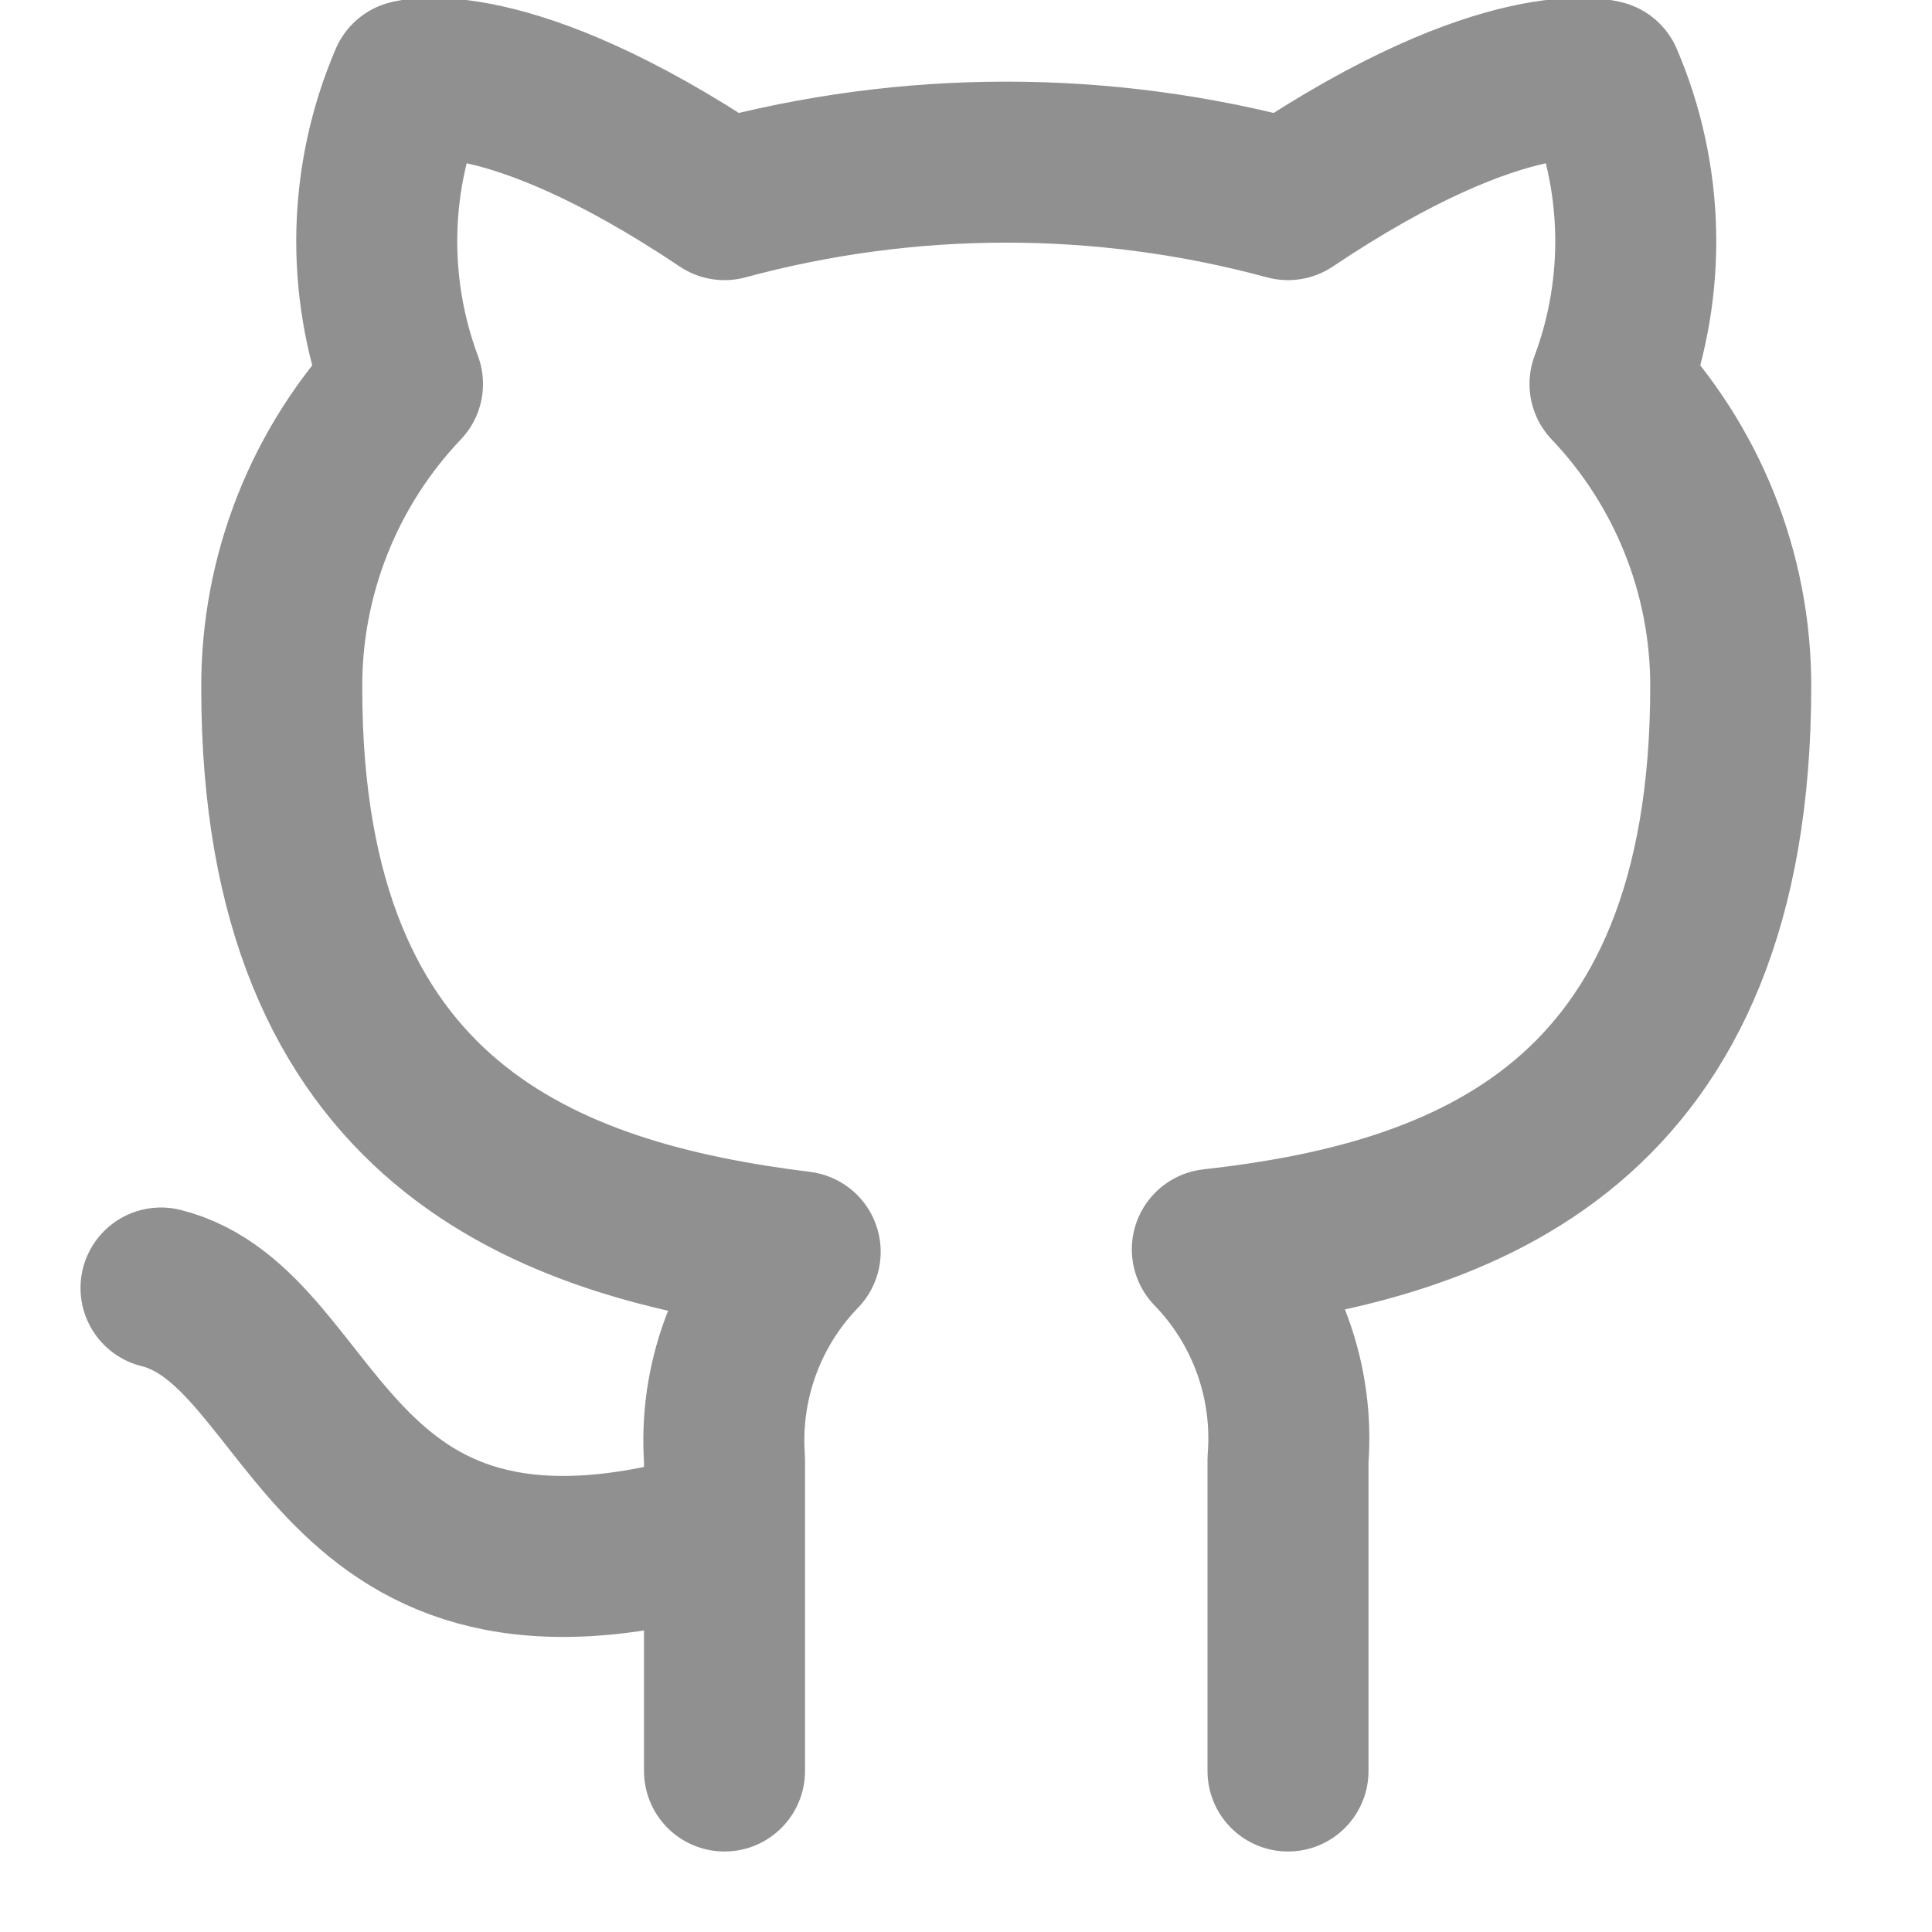
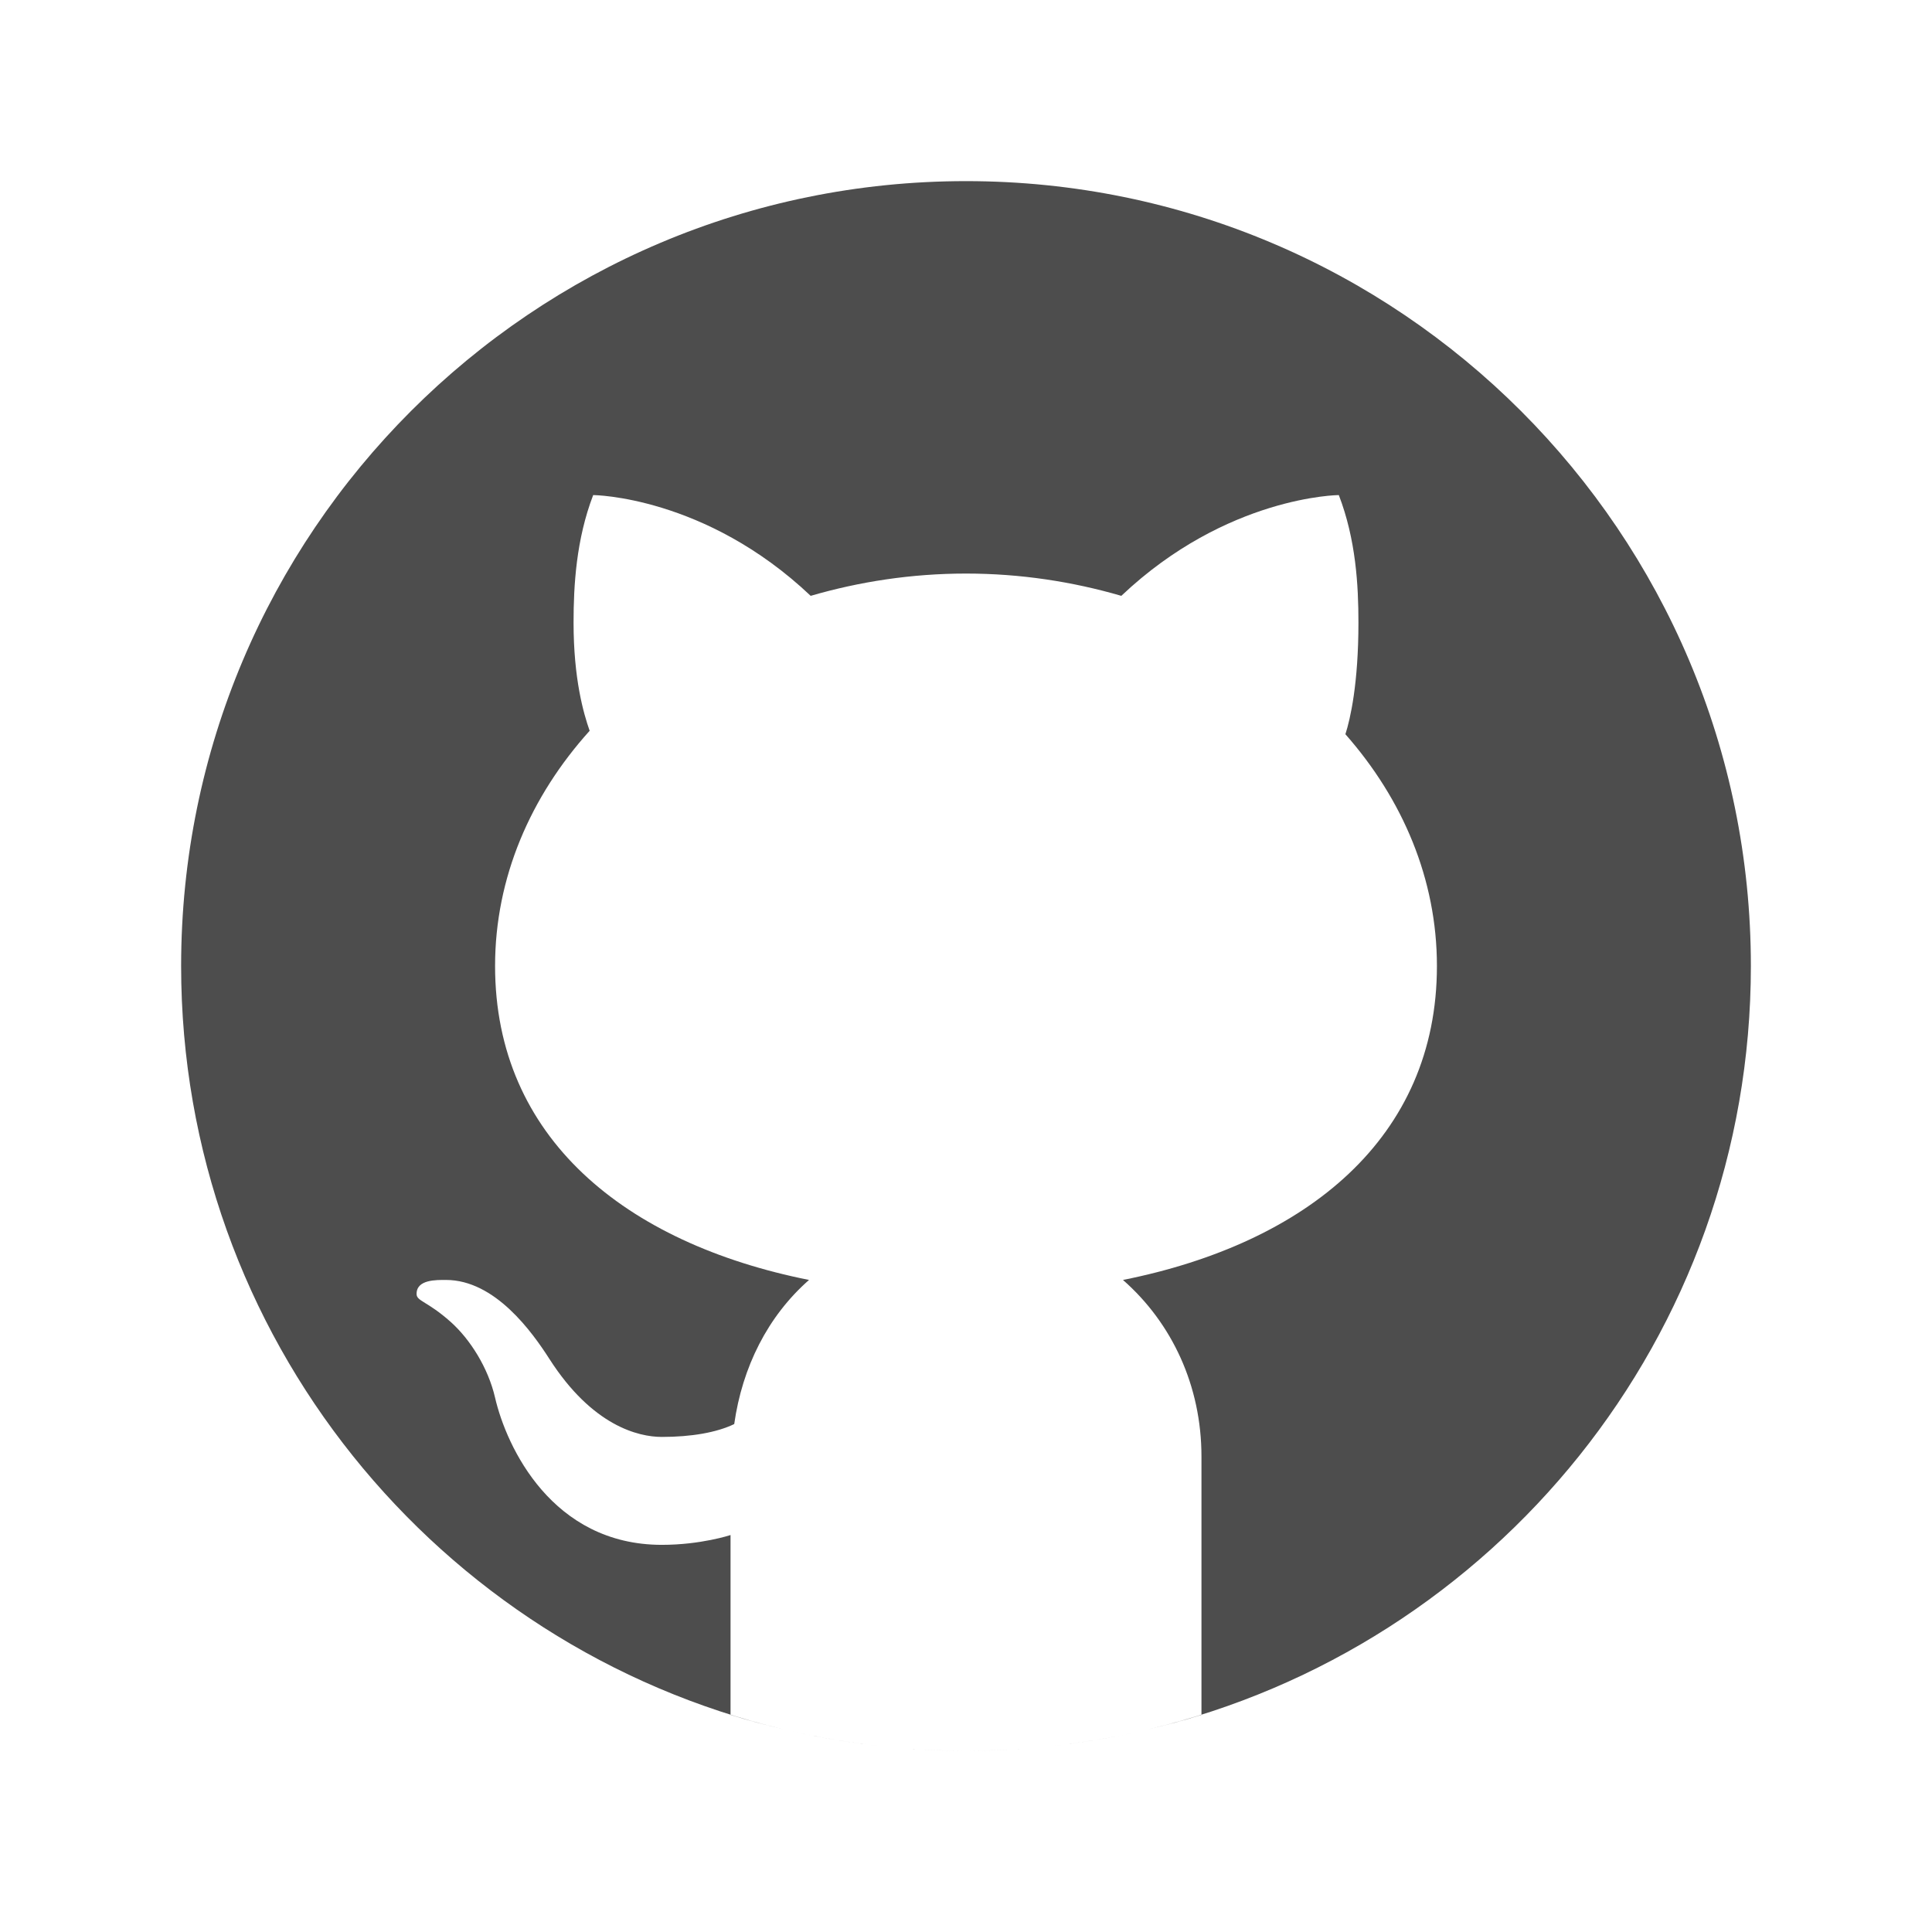
- <svg xmlns="http://www.w3.org/2000/svg" width="24" height="24" viewBox="0 0 24 24" fill="none" stroke="#909090" stroke-width="2" stroke-linecap="round" stroke-linejoin="round" class="feather feather-github">
-   <path d="M9 19c-5 1.5-5-2.5-7-3m14 6v-3.87a3.37 3.37 0 0 0-.94-2.61c3.14-.35 6.44-1.54 6.44-7A5.44 5.44 0 0 0 20 4.77 5.07 5.07 0 0 0 19.91 1S18.73.65 16 2.48a13.38 13.38 0 0 0-7 0C6.27.65 5.09 1 5.09 1A5.07 5.07 0 0 0 5 4.77a5.44 5.44 0 0 0-1.5 3.78c0 5.42 3.3 6.61 6.44 7A3.37 3.37 0 0 0 9 18.13V22" />
+ <svg xmlns="http://www.w3.org/2000/svg" fill="#4D4D4D" viewBox="0 0 64 64" width="512px" height="512px">
+   <path d="M32 6C17.641 6 6 17.641 6 32c0 12.277 8.512 22.56 19.955 25.286-.592-.141-1.179-.299-1.755-.479V50.85c0 0-.975.325-2.275.325-3.637 0-5.148-3.245-5.525-4.875-.229-.993-.827-1.934-1.469-2.509-.767-.684-1.126-.686-1.131-.92-.01-.491.658-.471.975-.471 1.625 0 2.857 1.729 3.429 2.623 1.417 2.207 2.938 2.577 3.721 2.577.975 0 1.817-.146 2.397-.426.268-1.888 1.108-3.57 2.478-4.774-6.097-1.219-10.4-4.716-10.4-10.4 0-2.928 1.175-5.619 3.133-7.792C19.333 23.641 19 22.494 19 20.625c0-1.235.086-2.751.65-4.225 0 0 3.708.026 7.205 3.338C28.469 19.268 30.196 19 32 19s3.531.268 5.145.738c3.497-3.312 7.205-3.338 7.205-3.338.567 1.474.65 2.99.65 4.225 0 2.015-.268 3.19-.432 3.697C46.466 26.475 47.6 29.124 47.6 32c0 5.684-4.303 9.181-10.4 10.4 1.628 1.43 2.6 3.513 2.6 5.85v8.557c-.576.181-1.162.338-1.755.479C49.488 54.56 58 44.277 58 32 58 17.641 46.359 6 32 6zM33.813 57.93C33.214 57.972 32.61 58 32 58 32.61 58 33.213 57.971 33.813 57.93zM37.786 57.346c-1.164.265-2.357.451-3.575.554C35.429 57.797 36.622 57.61 37.786 57.346zM32 58c-.61 0-1.214-.028-1.813-.07C30.787 57.971 31.39 58 32 58zM29.788 57.9c-1.217-.103-2.411-.289-3.574-.554C27.378 57.61 28.571 57.797 29.788 57.9z" />
</svg>
